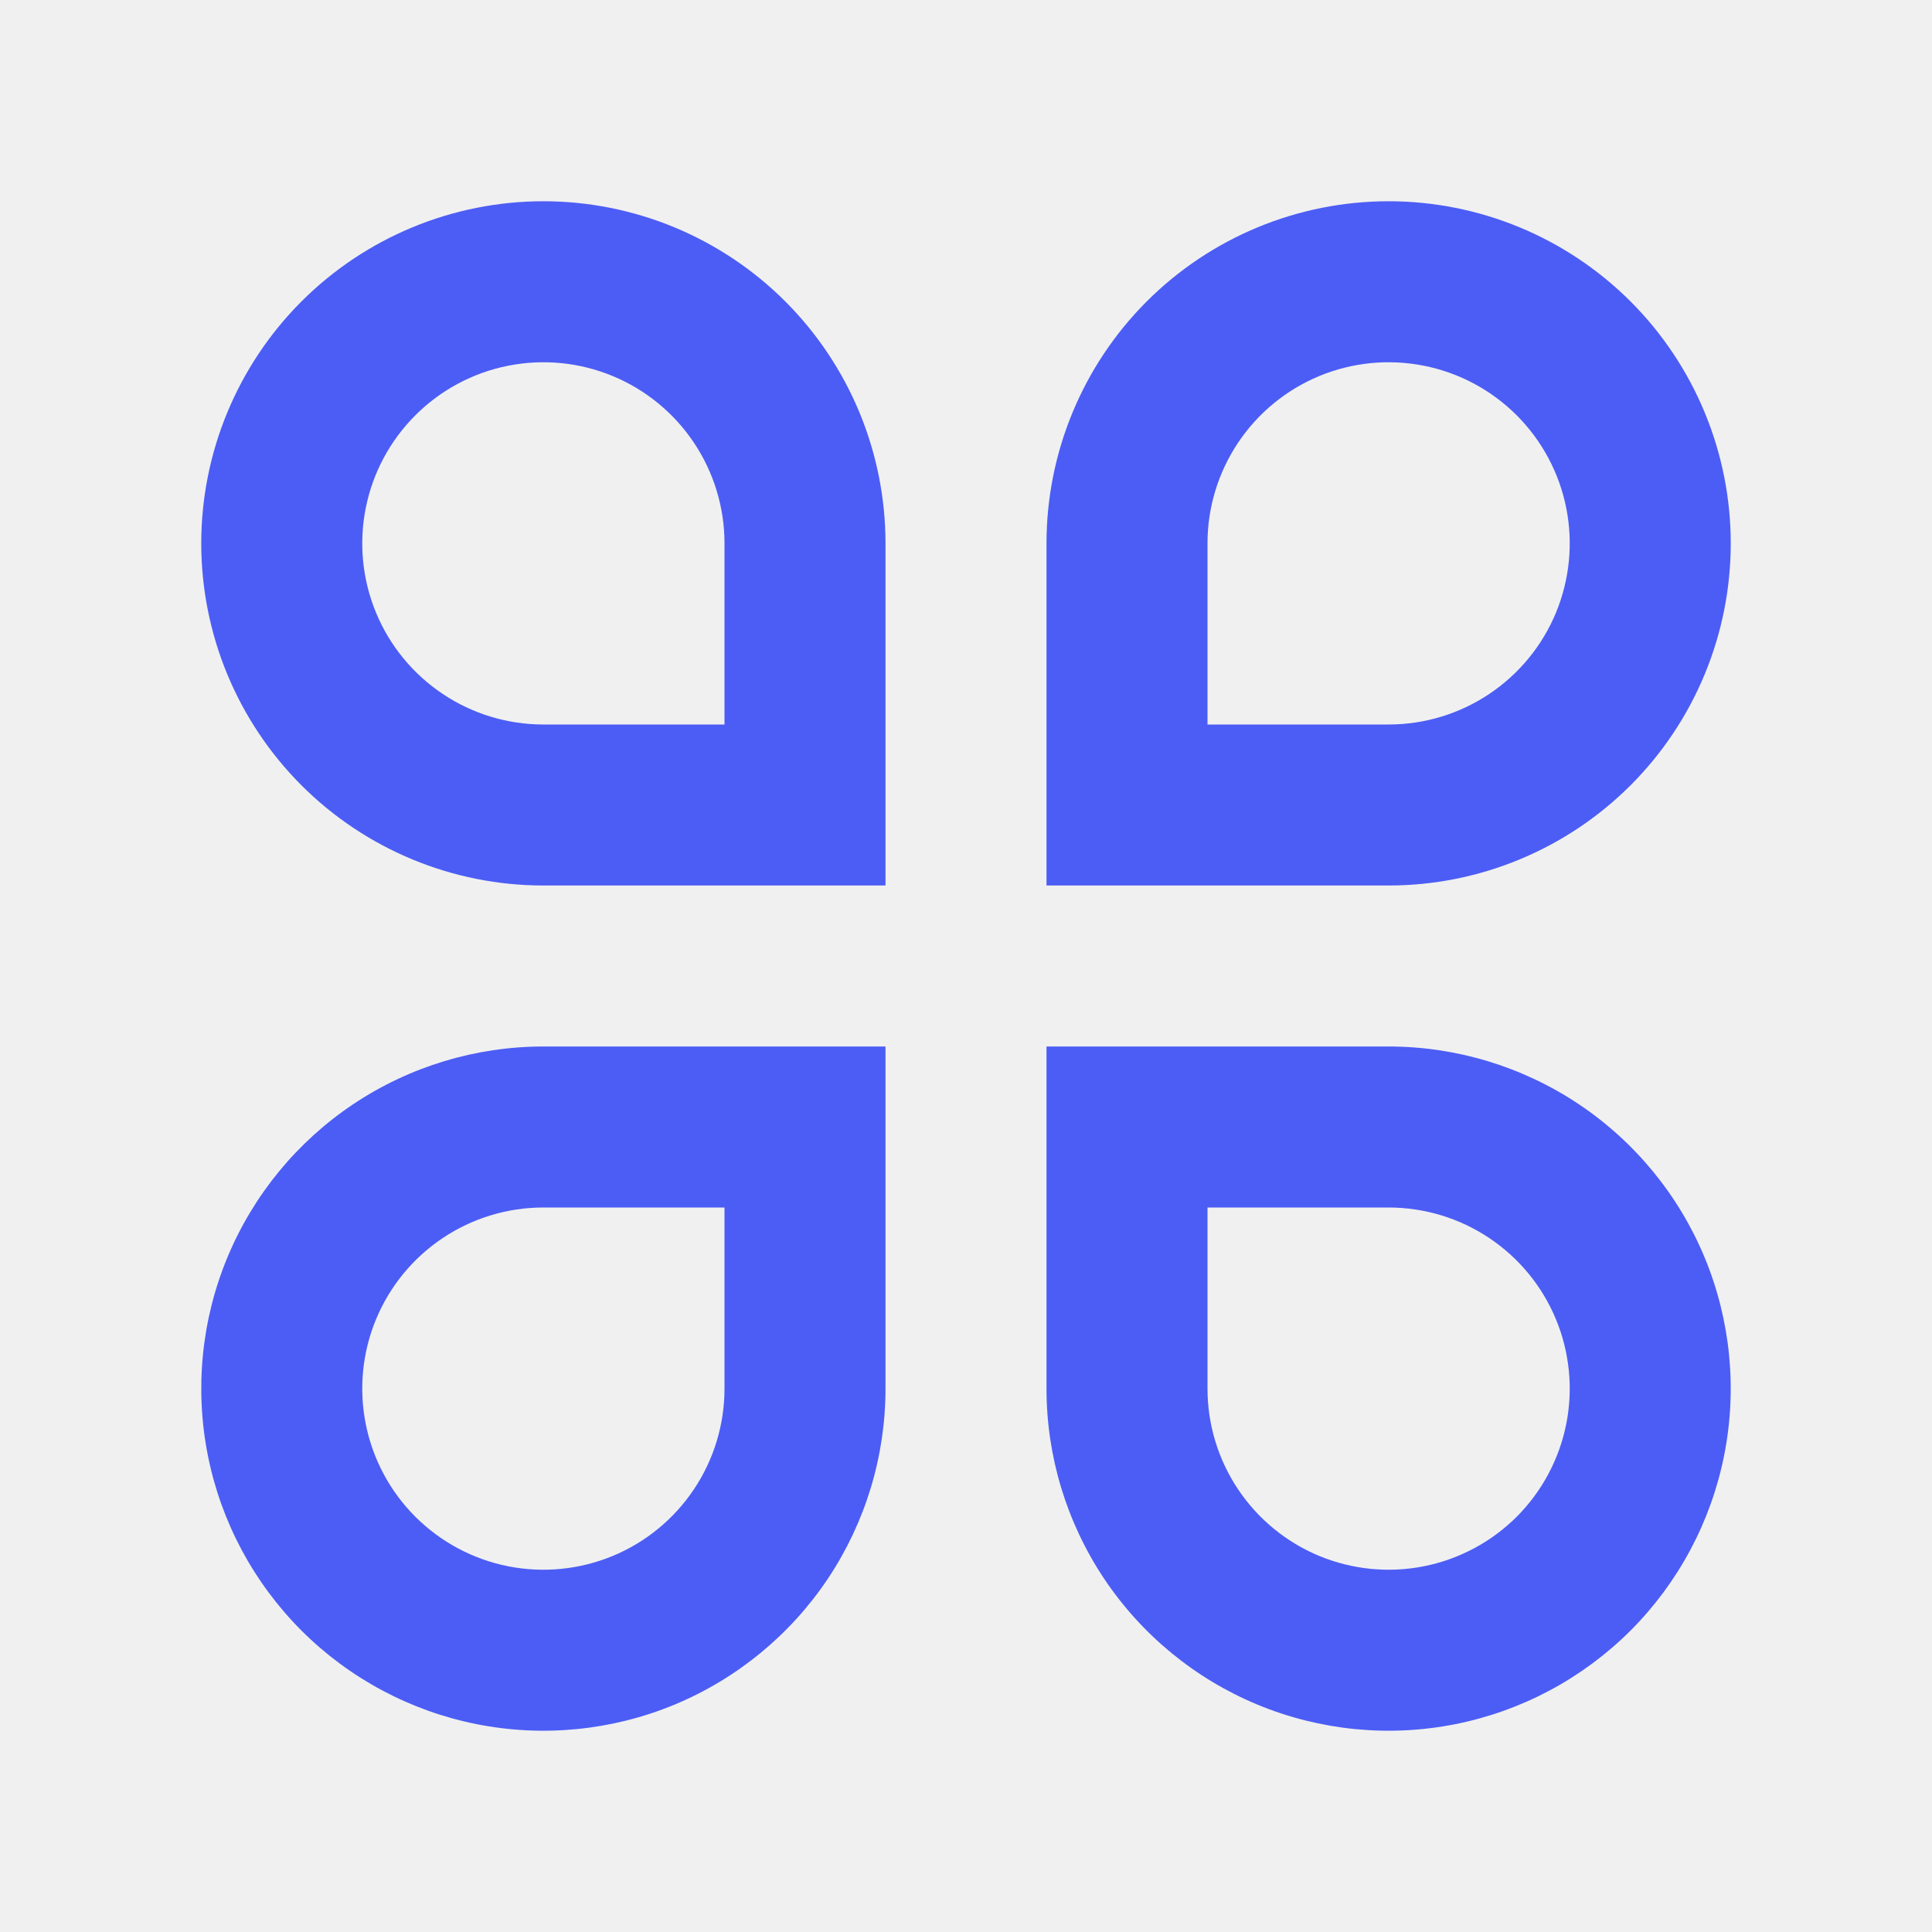
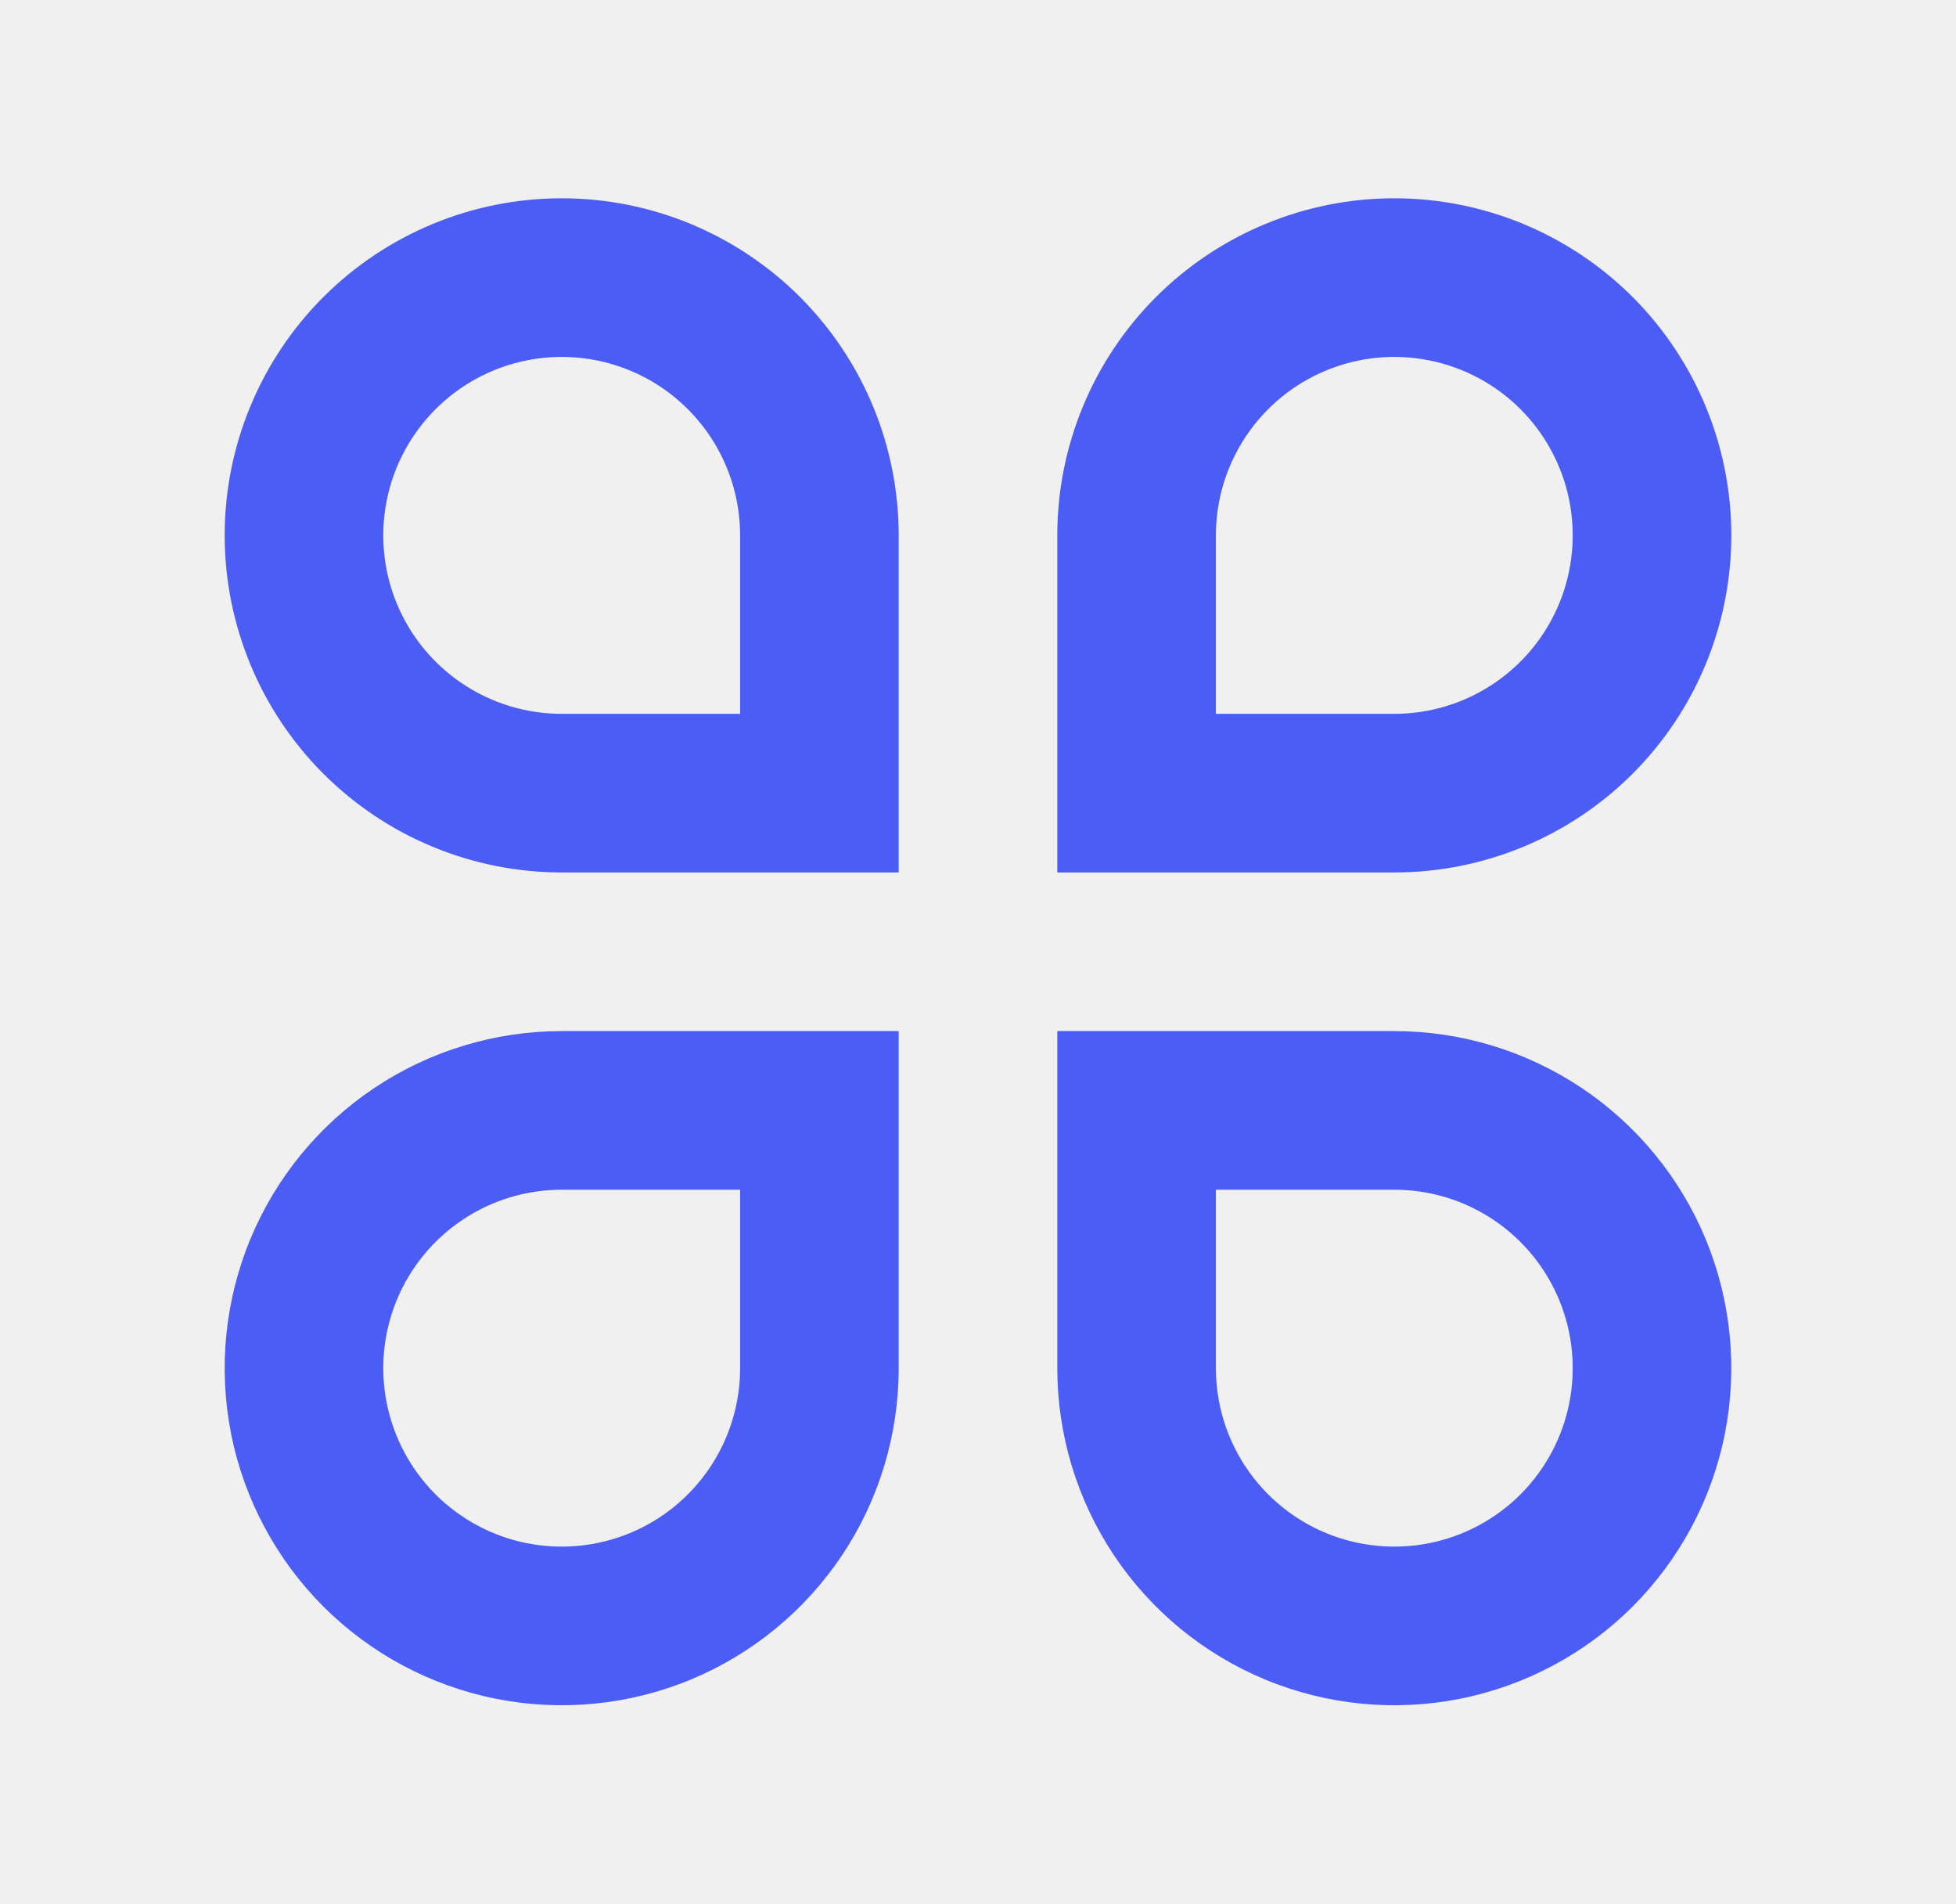
- <svg xmlns="http://www.w3.org/2000/svg" width="36" height="36" viewBox="0 0 36 36" fill="none">
-   <g clip-path="url(#clip0_326_3028)">
-     <path d="M10.125 3.75C10.962 3.75 11.791 3.915 12.565 4.235C13.338 4.556 14.041 5.025 14.633 5.617C15.225 6.209 15.694 6.912 16.015 7.685C16.335 8.459 16.5 9.288 16.5 10.125V16.5H10.125C8.434 16.5 6.813 15.828 5.617 14.633C4.422 13.437 3.75 11.816 3.75 10.125C3.75 8.434 4.422 6.813 5.617 5.617C6.813 4.422 8.434 3.75 10.125 3.75ZM13.5 13.5V10.125C13.5 9.457 13.302 8.805 12.931 8.25C12.56 7.695 12.033 7.262 11.417 7.007C10.8 6.751 10.121 6.685 9.467 6.815C8.812 6.945 8.211 7.267 7.739 7.739C7.267 8.211 6.945 8.812 6.815 9.467C6.685 10.121 6.751 10.8 7.007 11.417C7.262 12.033 7.695 12.56 8.25 12.931C8.805 13.302 9.457 13.5 10.125 13.5H13.5ZM10.125 19.5H16.5V25.875C16.5 27.136 16.126 28.368 15.426 29.417C14.725 30.465 13.729 31.282 12.565 31.765C11.4 32.247 10.118 32.373 8.881 32.127C7.645 31.881 6.509 31.274 5.617 30.383C4.726 29.491 4.118 28.355 3.873 27.119C3.627 25.882 3.753 24.6 4.235 23.435C4.718 22.27 5.535 21.275 6.583 20.574C7.632 19.874 8.864 19.5 10.125 19.5ZM10.125 22.5C9.457 22.5 8.805 22.698 8.25 23.069C7.695 23.44 7.262 23.967 7.007 24.583C6.751 25.2 6.685 25.879 6.815 26.533C6.945 27.188 7.267 27.79 7.739 28.262C8.211 28.733 8.812 29.055 9.467 29.185C10.121 29.315 10.8 29.248 11.417 28.993C12.033 28.738 12.56 28.305 12.931 27.75C13.302 27.195 13.5 26.543 13.5 25.875V22.5H10.125ZM25.875 3.75C27.566 3.75 29.187 4.422 30.383 5.617C31.578 6.813 32.25 8.434 32.25 10.125C32.25 11.816 31.578 13.437 30.383 14.633C29.187 15.828 27.566 16.5 25.875 16.5H19.5V10.125C19.5 8.434 20.172 6.813 21.367 5.617C22.563 4.422 24.184 3.75 25.875 3.75ZM25.875 13.5C26.543 13.5 27.195 13.302 27.75 12.931C28.305 12.56 28.738 12.033 28.993 11.417C29.248 10.8 29.315 10.121 29.185 9.467C29.055 8.812 28.733 8.211 28.262 7.739C27.79 7.267 27.188 6.945 26.533 6.815C25.879 6.685 25.2 6.751 24.583 7.007C23.967 7.262 23.44 7.695 23.069 8.25C22.698 8.805 22.5 9.457 22.5 10.125V13.5H25.875ZM19.5 19.5H25.875C27.136 19.5 28.368 19.874 29.417 20.574C30.465 21.275 31.282 22.27 31.765 23.435C32.247 24.6 32.373 25.882 32.127 27.119C31.881 28.355 31.274 29.491 30.383 30.383C29.491 31.274 28.355 31.881 27.119 32.127C25.882 32.373 24.6 32.247 23.435 31.765C22.27 31.282 21.275 30.465 20.574 29.417C19.874 28.368 19.5 27.136 19.5 25.875V19.5ZM22.5 22.5V25.875C22.5 26.543 22.698 27.195 23.069 27.75C23.44 28.305 23.967 28.738 24.583 28.993C25.2 29.248 25.879 29.315 26.533 29.185C27.188 29.055 27.79 28.733 28.262 28.262C28.733 27.79 29.055 27.188 29.185 26.533C29.315 25.879 29.248 25.2 28.993 24.583C28.738 23.967 28.305 23.44 27.75 23.069C27.195 22.698 26.543 22.5 25.875 22.5H22.5Z" fill="#4C5DF5" />
-   </g>
-   <defs>
-     <clipPath id="clip0_326_3028">
-       <rect width="36" height="36" fill="white" />
-     </clipPath>
-   </defs>
+ <svg xmlns="http://www.w3.org/2000/svg" width="37" height="36" viewBox="0 0 37 36" fill="none">
+   <path d="M10.625 3.75C11.462 3.75 12.291 3.915 13.065 4.235C13.838 4.556 14.541 5.025 15.133 5.617C15.725 6.209 16.194 6.912 16.515 7.685C16.835 8.459 17 9.288 17 10.125V16.5H10.625C8.934 16.5 7.313 15.828 6.117 14.633C4.922 13.437 4.25 11.816 4.25 10.125C4.25 8.434 4.922 6.813 6.117 5.617C7.313 4.422 8.934 3.75 10.625 3.75V3.75ZM14 13.5V10.125C14 9.457 13.802 8.805 13.431 8.25C13.06 7.695 12.533 7.262 11.917 7.007C11.3 6.751 10.621 6.685 9.967 6.815C9.312 6.945 8.711 7.267 8.239 7.739C7.767 8.211 7.445 8.812 7.315 9.467C7.185 10.121 7.251 10.8 7.507 11.417C7.762 12.033 8.195 12.56 8.75 12.931C9.305 13.302 9.957 13.5 10.625 13.5H14ZM10.625 19.5H17V25.875C17 27.136 16.626 28.368 15.926 29.417C15.225 30.465 14.229 31.282 13.065 31.765C11.9 32.247 10.618 32.373 9.381 32.127C8.145 31.881 7.009 31.274 6.117 30.383C5.226 29.491 4.618 28.355 4.372 27.119C4.127 25.882 4.253 24.6 4.735 23.435C5.218 22.27 6.035 21.275 7.083 20.574C8.132 19.874 9.364 19.5 10.625 19.5V19.5ZM10.625 22.5C9.957 22.5 9.305 22.698 8.75 23.069C8.195 23.44 7.762 23.967 7.507 24.583C7.251 25.2 7.185 25.879 7.315 26.533C7.445 27.188 7.767 27.79 8.239 28.262C8.711 28.733 9.312 29.055 9.967 29.185C10.621 29.315 11.3 29.248 11.917 28.993C12.533 28.738 13.06 28.305 13.431 27.75C13.802 27.195 14 26.543 14 25.875V22.5H10.625ZM26.375 3.75C28.066 3.75 29.687 4.422 30.883 5.617C32.078 6.813 32.75 8.434 32.75 10.125C32.75 11.816 32.078 13.437 30.883 14.633C29.687 15.828 28.066 16.5 26.375 16.5H20V10.125C20 8.434 20.672 6.813 21.867 5.617C23.063 4.422 24.684 3.75 26.375 3.75V3.75ZM26.375 13.5C27.043 13.5 27.695 13.302 28.25 12.931C28.805 12.56 29.238 12.033 29.493 11.417C29.748 10.8 29.815 10.121 29.685 9.467C29.555 8.812 29.233 8.211 28.762 7.739C28.29 7.267 27.688 6.945 27.033 6.815C26.379 6.685 25.7 6.751 25.083 7.007C24.467 7.262 23.94 7.695 23.569 8.25C23.198 8.805 23 9.457 23 10.125V13.5H26.375ZM20 19.5H26.375C27.636 19.5 28.868 19.874 29.917 20.574C30.965 21.275 31.782 22.27 32.265 23.435C32.747 24.6 32.873 25.882 32.627 27.119C32.382 28.355 31.774 29.491 30.883 30.383C29.991 31.274 28.855 31.881 27.619 32.127C26.382 32.373 25.1 32.247 23.935 31.765C22.77 31.282 21.775 30.465 21.074 29.417C20.374 28.368 20 27.136 20 25.875V19.5ZM23 22.5V25.875C23 26.543 23.198 27.195 23.569 27.75C23.94 28.305 24.467 28.738 25.083 28.993C25.7 29.248 26.379 29.315 27.033 29.185C27.688 29.055 28.29 28.733 28.762 28.262C29.233 27.79 29.555 27.188 29.685 26.533C29.815 25.879 29.748 25.2 29.493 24.583C29.238 23.967 28.805 23.44 28.25 23.069C27.695 22.698 27.043 22.5 26.375 22.5H23Z" fill="#4C5DF5" />
</svg>
